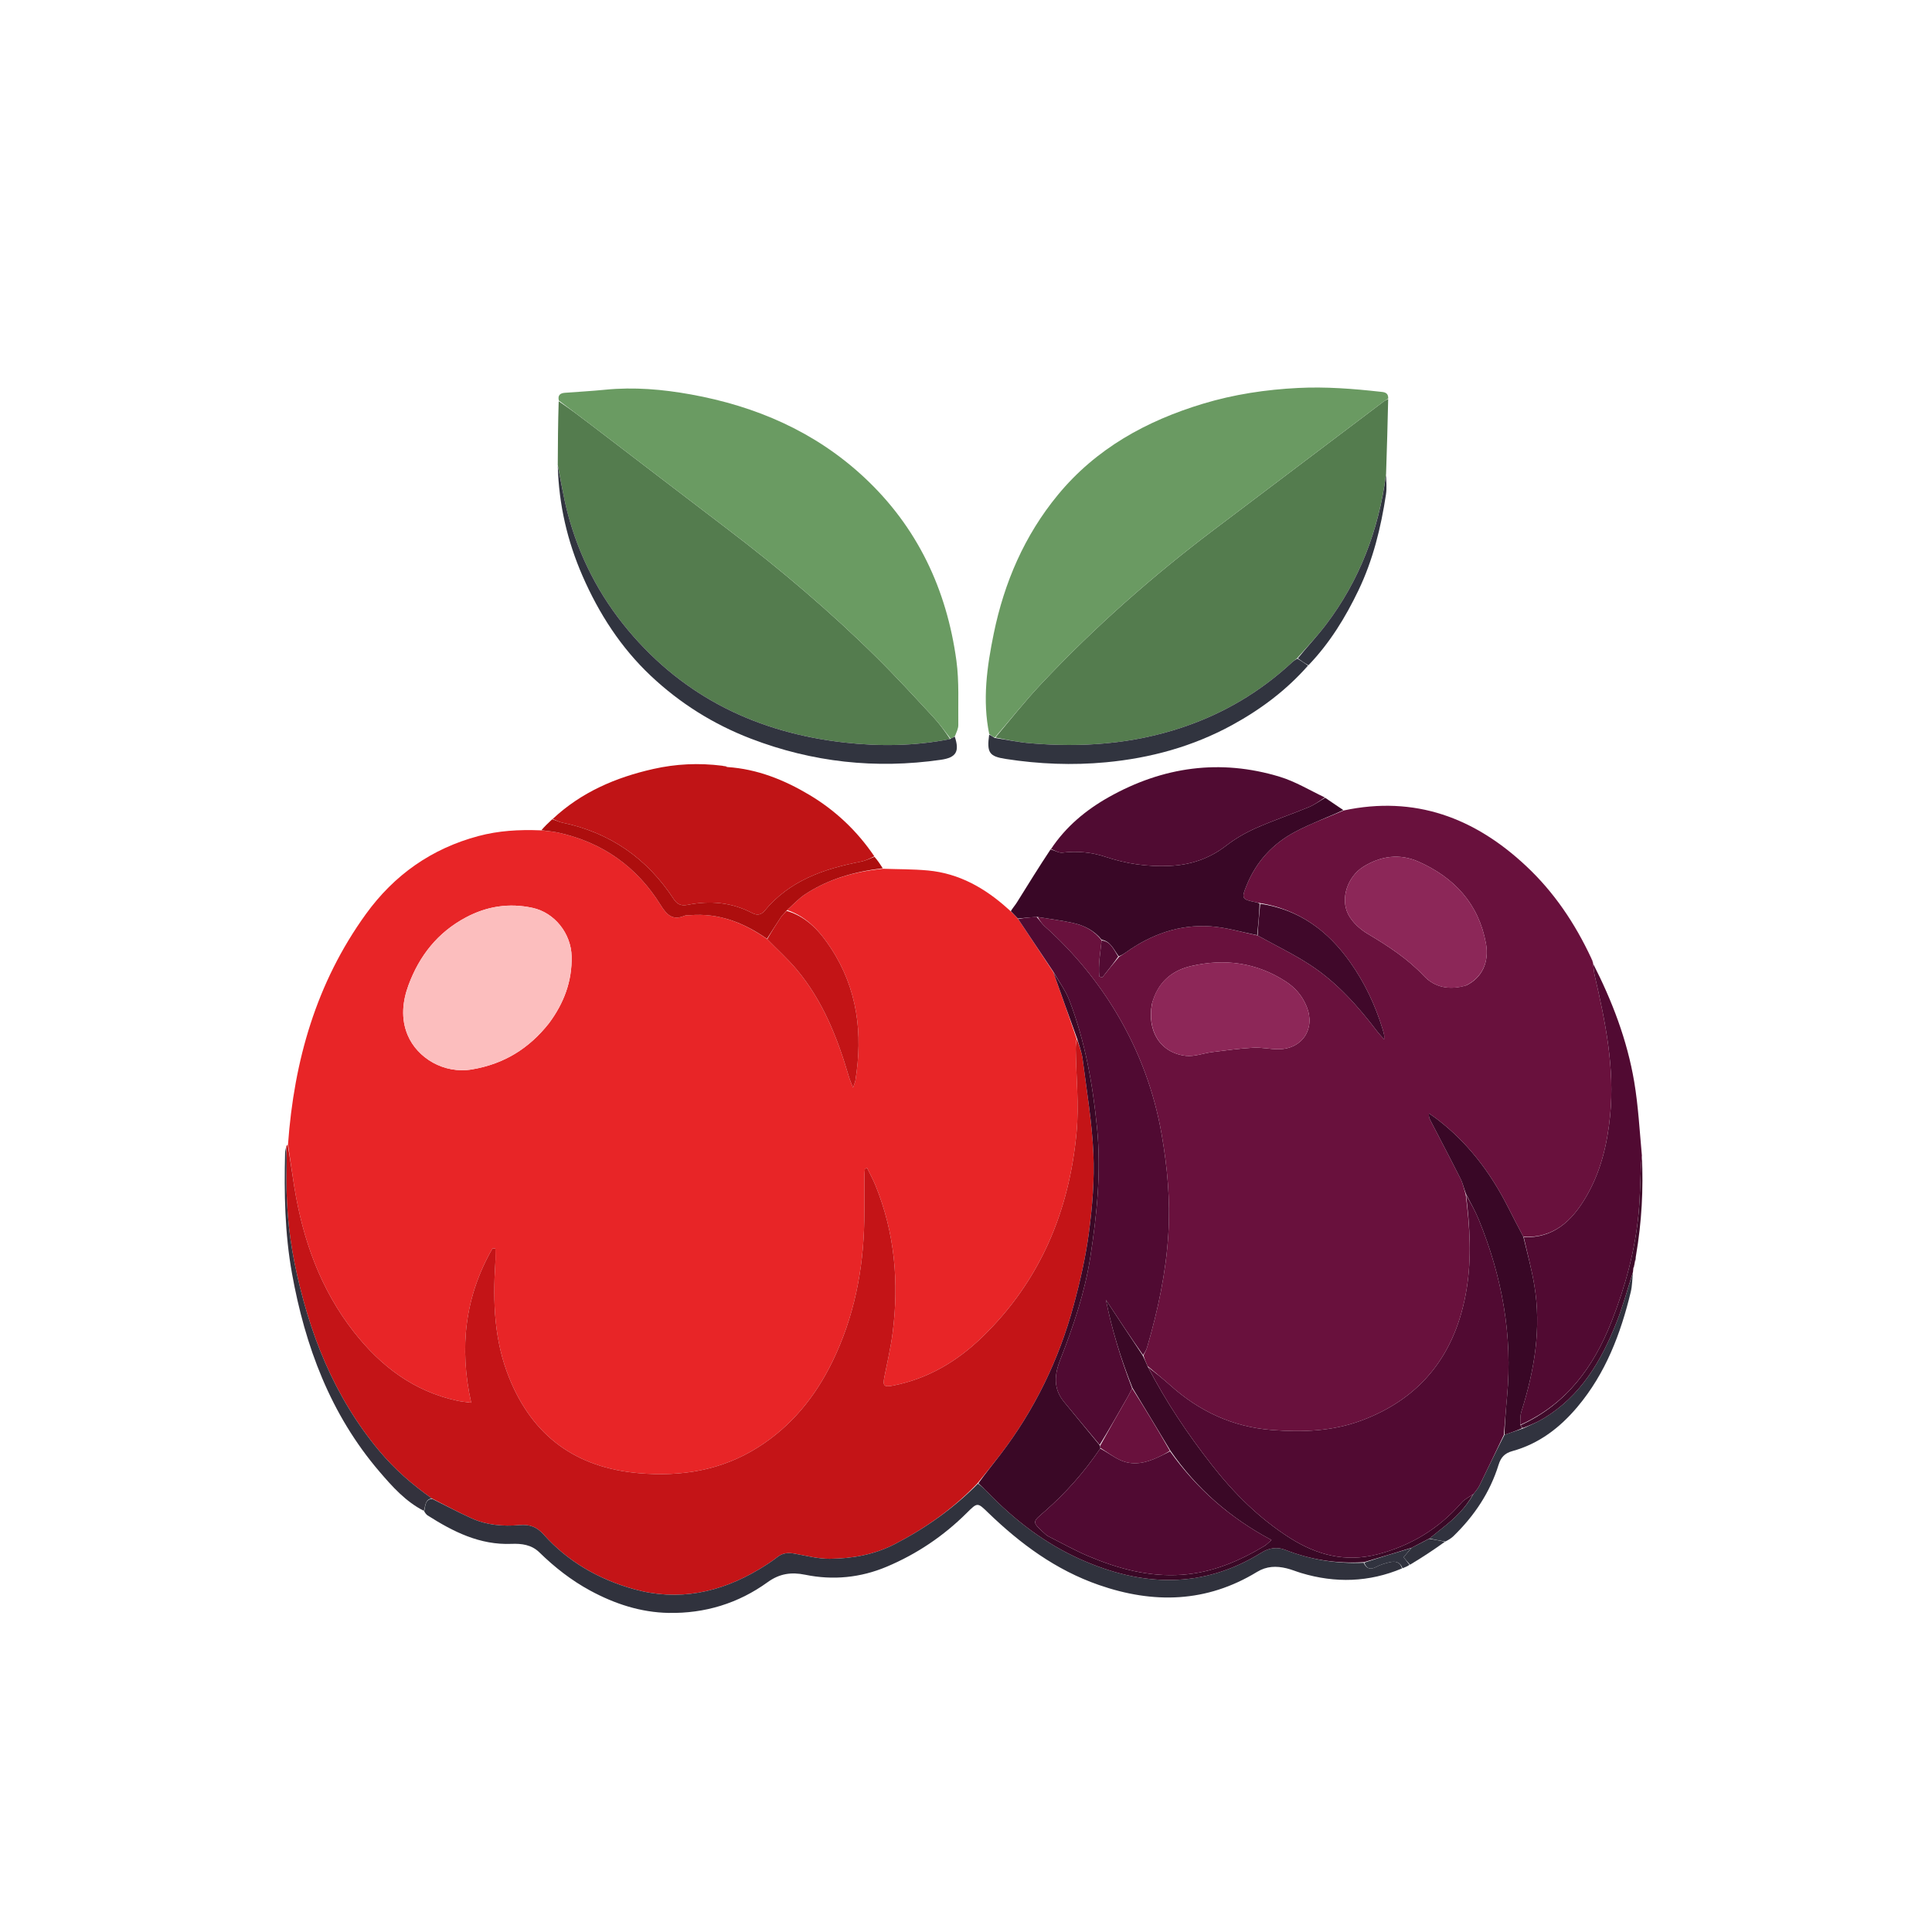
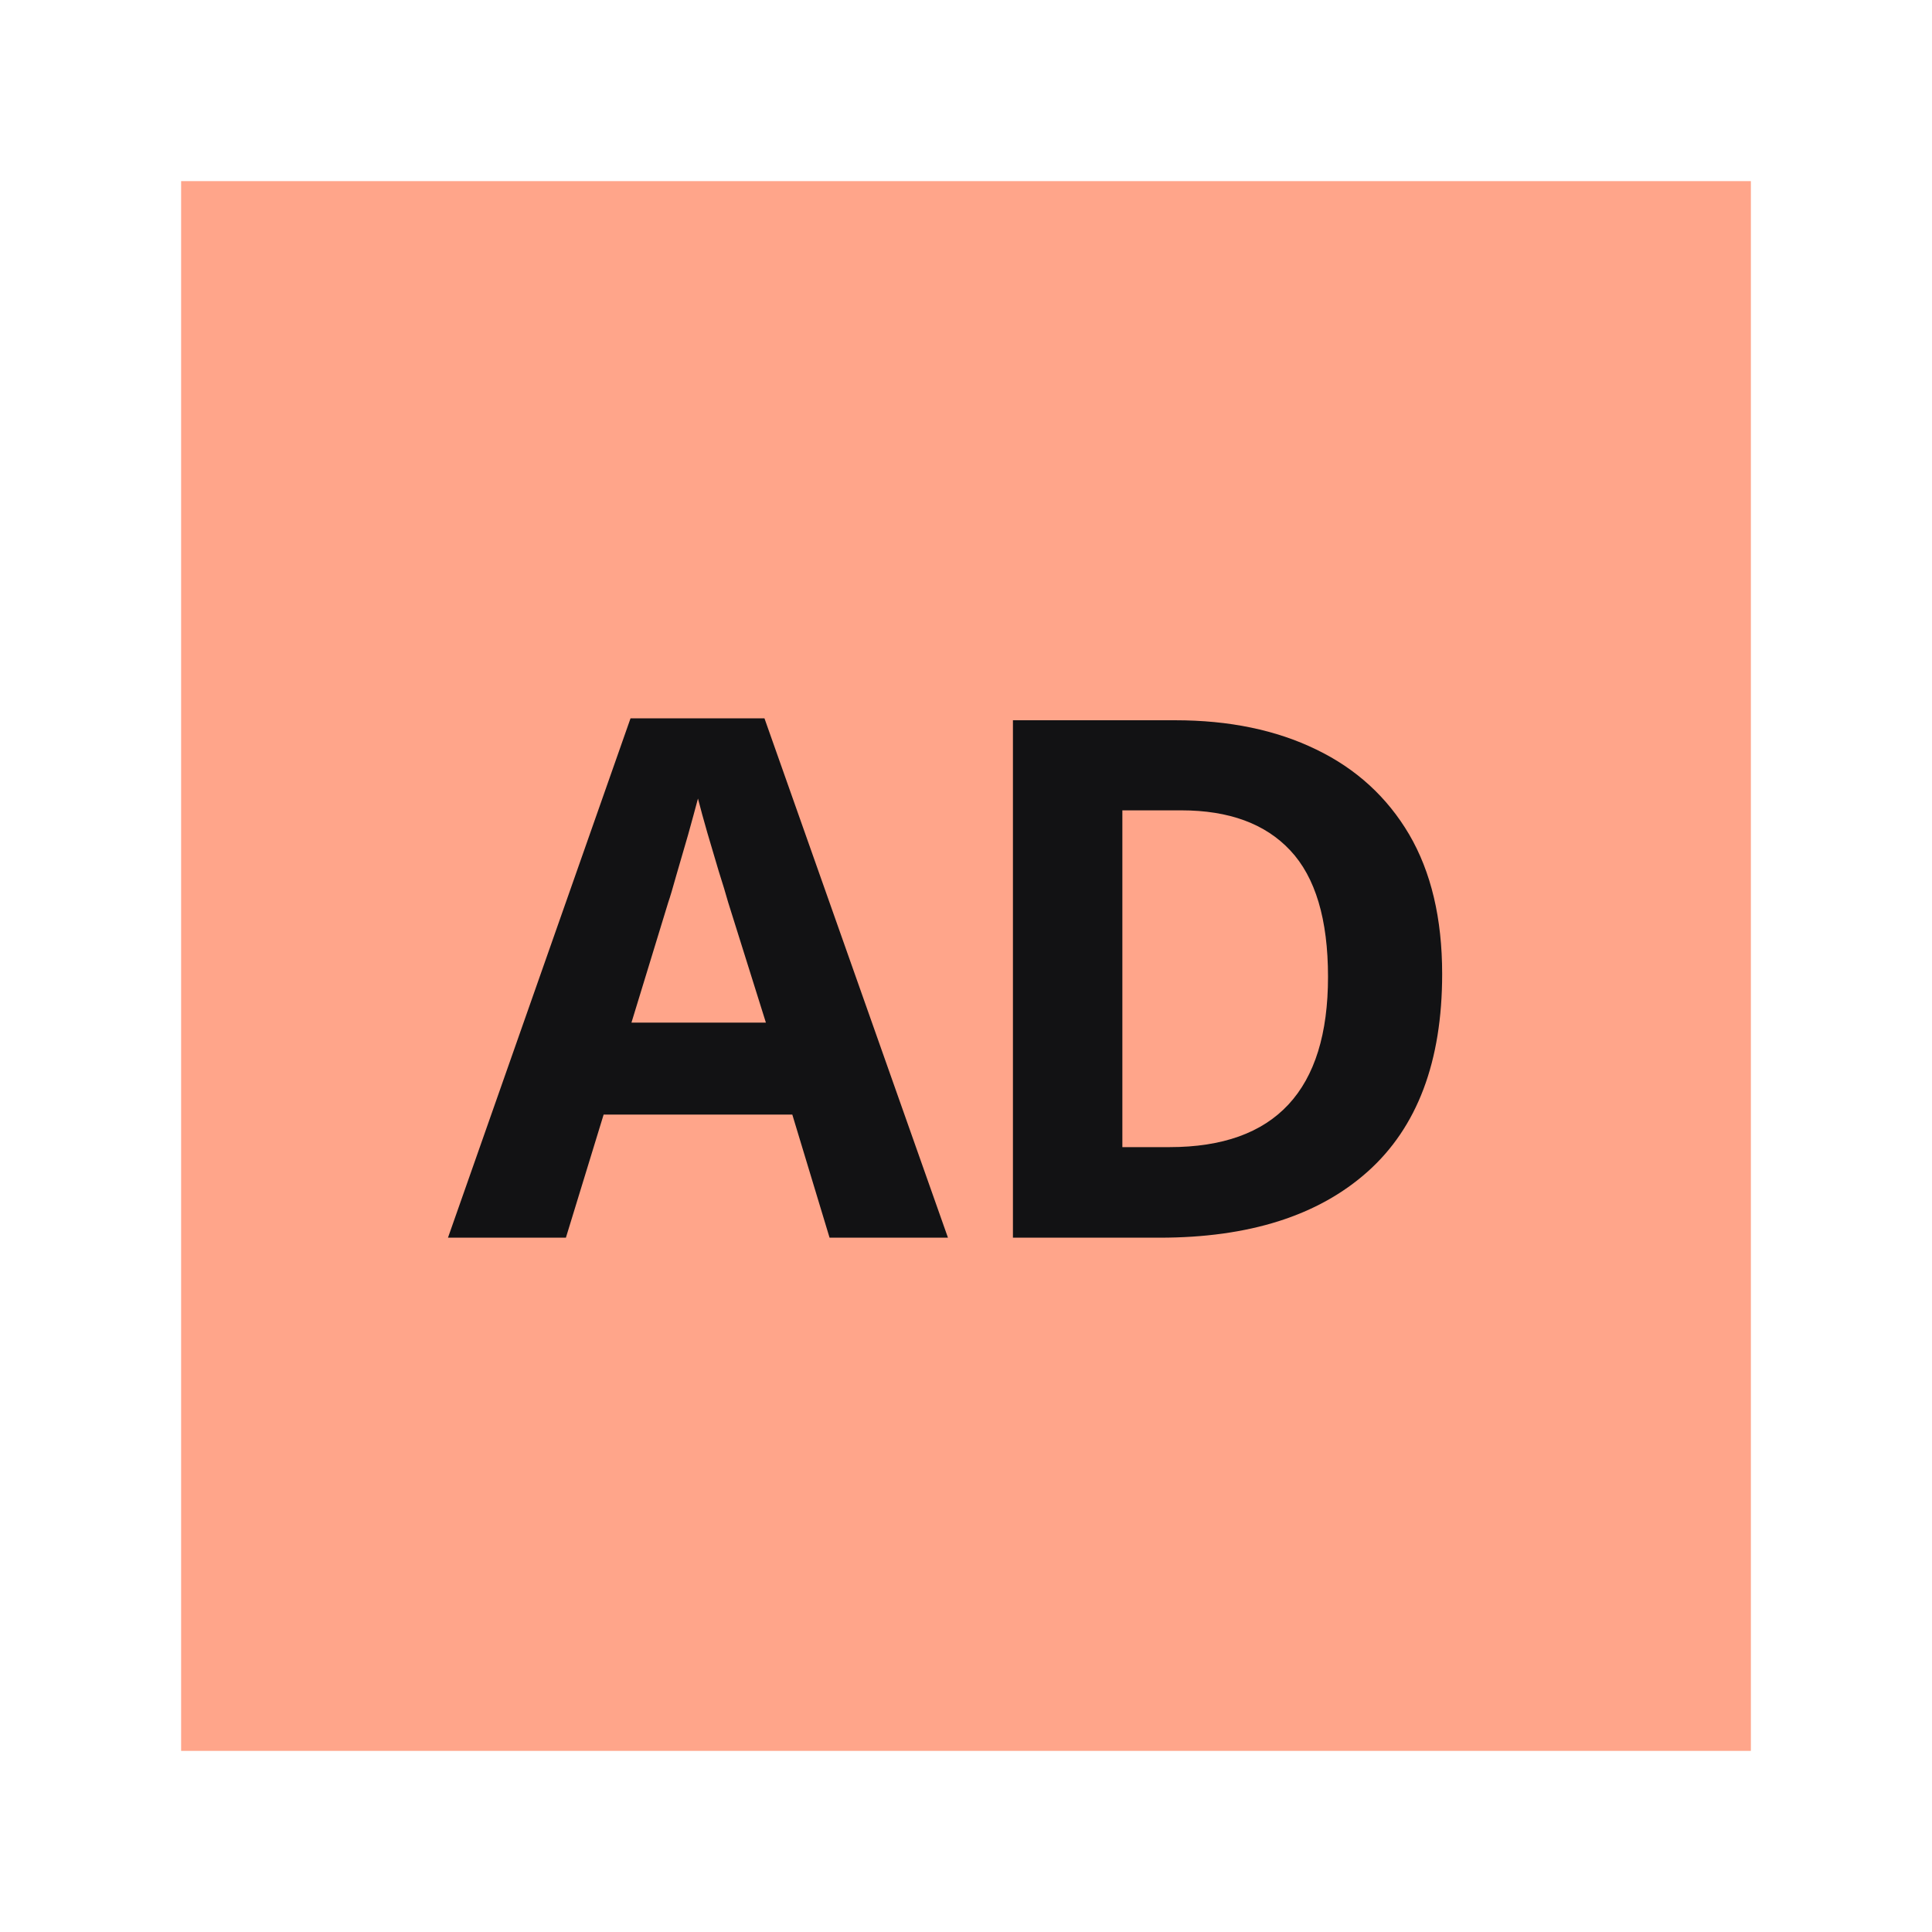
- <svg xmlns="http://www.w3.org/2000/svg" version="1.1" id="Layer_1" x="0px" y="0px" width="1254" height="1254" viewBox="0 0 1254 1254" enable-background="new 0 0 1254 1254" xml:space="preserve">
-   <path fill="#E82527" opacity="1" stroke="none" d=" M573.062,563.883   C582.805,564.223 592.59,564.1 602.282,564.998   C622.557,566.877 639.345,576.444 654.202,589.851   C654.572,590.185 654.948,590.511 655.792,591.252   C657.742,593.182 659.222,594.699 660.838,596.527   C668.523,608.098 676.07,619.358 683.7,631.032   C688.827,645.583 693.871,659.721 698.748,674.23   C698.462,676.748 698.214,678.894 698.244,681.036   C698.494,698.986 700.408,717.083 698.774,734.856   C694.045,786.279 675.009,831.667 637.322,868.053   C621.08,883.733 602.171,894.935 579.682,899.327   C573.708,900.494 572.863,899.562 574.062,893.548   C575.949,884.08 578.165,874.643 579.387,865.083   C583.58,832.3 580.809,800.234 568.226,769.377   C566.661,765.54 564.634,761.891 562.821,758.155   C562.334,758.297 561.847,758.44 561.36,758.583   C561.254,760.331 561.064,762.08 561.056,763.829   C561.011,773.328 561.149,782.829 560.97,792.325   C560.369,824.198 554.364,854.859 540.32,883.716   C529.215,906.535 513.704,925.63 492.194,939.279   C468.481,954.327 442.303,958.612 414.564,956.189   C373.913,952.638 345.908,932.333 330.57,894.498   C320.795,870.385 319.836,845.242 321.502,819.752   C321.705,816.648 321.53,813.518 321.53,810.4   C320.916,810.364 320.303,810.328 319.689,810.292   C301.796,841.357 297.88,874.645 305.837,910.472   C302.165,909.957 299.57,909.752 297.045,909.216   C268.743,903.212 247.221,886.844 229.757,864.59   C208.002,836.869 196.606,804.789 191.019,770.383   C189.527,761.194 188.294,751.963 186.942,742.751   C190.837,688.551 205.268,637.86 237.487,593.296   C255.845,567.902 280.145,550.744 310.608,542.636   C323.547,539.192 336.719,538.38 350.927,538.941   C355.443,539.427 359.113,539.705 362.667,540.499   C391.224,546.878 413.358,562.589 428.744,587.355   C432.754,593.81 436.57,597.702 444.398,594.354   C445.413,593.92 446.698,594.12 447.858,594.024   C466.555,592.472 482.802,598.895 498,609.612   C504.483,616.261 511.221,622.285 516.977,629.134   C534.132,649.544 543.64,673.8 551.037,699.035   C551.599,700.951 552.455,702.78 553.669,705.935   C554.526,703.397 555.036,702.375 555.211,701.299   C560.157,670.848 556.591,641.84 539.429,615.577   C532.389,604.803 523.918,595.102 510.977,590.703   C514.906,587.038 518.41,583.221 522.607,580.454   C537.879,570.387 555.024,565.699 573.062,563.883  M356.476,663.966   C365.977,651.135 371.374,636.959 371.024,620.773   C370.704,605.965 360.044,592.397 345.699,589.275   C330.53,585.973 316.11,588.168 302.374,595.485   C284.115,605.211 272.203,620.33 265.149,639.394   C261.213,650.03 260.114,661.202 264.621,671.89   C270.902,686.78 288.182,697.174 306.332,694.123   C326.911,690.664 343.26,680.761 356.476,663.966  z" />
-   <path fill="#69113D" opacity="1" stroke="none" d=" M872.181,526.039   C918.366,516.222 957.127,530.73 990.688,562.231   C1008.659,579.098 1022.189,599.126 1032.856,621.963   C1033.376,623.404 1033.697,624.209 1034.018,625.013   C1034.018,625.013 1033.977,625.004 1033.985,625.419   C1034.383,628.462 1034.596,631.131 1035.191,633.711   C1042.057,663.451 1048.12,693.223 1045.083,724.099   C1043.231,742.927 1038.912,760.935 1029.227,777.268   C1020.225,792.451 1008.377,803.746 988.765,802.753   C985.193,796.016 981.851,789.524 978.541,783.016   C967.235,760.787 952.472,741.36 932.476,726.177   C930.858,724.948 929.155,723.829 927.492,722.659   C927.256,724.612 927.703,725.8 928.282,726.919   C934.852,739.615 941.533,752.254 947.959,765.021   C949.505,768.091 950.22,771.579 951.322,775.292   C954.029,796.088 955.272,816.451 951.893,836.914   C945.084,878.147 923.128,907.33 883.6,922.033   C864.898,928.989 845.278,929.737 825.445,928.161   C799.986,926.138 778.326,916.002 759.511,899.092   C754.832,894.887 749.869,890.999 744.856,886.676   C743.777,884.255 742.876,882.124 742.198,879.717   C743.148,877.77 744.07,876.156 744.576,874.421   C751.59,850.382 756.791,826.089 758.343,800.928   C759.691,779.095 757.712,757.67 753.999,736.323   C749.183,708.638 739.507,682.644 725.204,658.434   C712.487,636.908 696.705,617.888 678.056,601.223   C676.133,599.504 674.757,597.173 673.525,595.197   C681.445,596.508 689.038,597.431 696.47,599.076   C703.716,600.681 710.228,603.989 715.01,610.384   C714.178,618.466 712.804,626.112 713.489,633.792   C714.129,634.029 714.768,634.267 715.408,634.505   C718.946,630.058 722.485,625.612 726.351,621.047   C728.051,620.007 729.446,619.118 730.792,618.16   C747.259,606.434 765.531,599.868 785.792,601.268   C795.943,601.969 805.931,605.022 816.288,607.201   C828.05,613.755 839.967,619.438 850.883,626.639   C868.139,638.021 881.711,653.419 894.16,669.797   C895.239,671.217 896.516,672.486 898.413,674.629   C898.413,672.732 898.499,672.232 898.397,671.774   C898.105,670.477 897.782,669.183 897.392,667.911   C892.625,652.364 885.77,637.83 876.35,624.536   C861.891,604.13 843.165,590.238 817.562,586.127   C816.512,585.915 815.863,585.774 815.213,585.642   C805.897,583.75 805.618,583.246 809.255,574.375   C815.485,559.176 826.106,547.67 840.383,540.038   C850.567,534.594 861.553,530.652 872.181,526.039  M951.745,639.576   C961.757,634.706 966.73,624.696 964.491,612.413   C959.794,586.648 943.965,569.601 920.711,559.278   C908.554,553.881 896.254,555.488 884.874,562.583   C874.766,568.885 869.708,583.214 875.191,593.649   C877.806,598.627 882.698,603.11 887.616,606.04   C900.83,613.912 913.526,622.126 924.219,633.464   C931.345,641.02 940.857,642.785 951.745,639.576  M747.697,651.514   C744.346,669.293 753.213,683.477 769.785,685.314   C775.327,685.928 781.161,683.585 786.896,682.864   C795.737,681.754 804.587,680.528 813.471,680.032   C818.908,679.728 824.419,681.074 829.89,681.021   C845.386,680.871 853.952,667.693 848.091,653.279   C845.308,646.436 840.644,640.997 834.503,637.026   C815.546,624.769 794.882,621.984 773.154,627.028   C760.372,629.995 751.473,637.64 747.697,651.514  M899.478,676.501   C899.478,676.501 899.514,676.489 899.478,676.501  z" />
-   <path fill="#C41417" opacity="1" stroke="none" d=" M186.686,742.906   C188.294,751.963 189.527,761.194 191.019,770.383   C196.606,804.789 208.002,836.869 229.757,864.59   C247.221,886.844 268.743,903.212 297.045,909.216   C299.57,909.752 302.165,909.957 305.837,910.472   C297.88,874.645 301.796,841.357 319.689,810.292   C320.303,810.328 320.916,810.364 321.53,810.4   C321.53,813.518 321.705,816.648 321.502,819.752   C319.836,845.242 320.795,870.385 330.57,894.498   C345.908,932.333 373.913,952.638 414.564,956.189   C442.303,958.612 468.481,954.327 492.194,939.279   C513.704,925.63 529.215,906.535 540.32,883.716   C554.364,854.859 560.369,824.198 560.97,792.325   C561.149,782.829 561.011,773.328 561.056,763.829   C561.064,762.08 561.254,760.331 561.36,758.583   C561.847,758.44 562.334,758.297 562.821,758.155   C564.634,761.891 566.661,765.54 568.226,769.377   C580.809,800.234 583.58,832.3 579.387,865.083   C578.165,874.643 575.949,884.08 574.062,893.548   C572.863,899.562 573.708,900.494 579.682,899.327   C602.171,894.935 621.08,883.733 637.322,868.053   C675.009,831.667 694.045,786.279 698.774,734.856   C700.408,717.083 698.494,698.986 698.244,681.036   C698.214,678.894 698.462,676.748 698.964,674.562   C700.499,678.846 702.157,683.106 702.719,687.506   C705.326,707.896 708.777,728.273 709.685,748.755   C710.438,765.728 709.019,782.965 706.804,799.854   C704.698,815.92 701.04,831.885 696.782,847.546   C687.21,882.758 671.496,915.123 649.257,944.181   C644.513,950.379 639.573,956.426 634.455,962.751   C618.764,979.19 600.765,991.873 580.932,1002.158   C567.582,1009.081 553.233,1011.64 538.534,1011.756   C531.02,1011.816 523.46,1009.82 515.975,1008.459   C511.847,1007.709 508.243,1007.785 504.712,1010.548   C500.92,1013.516 496.824,1016.135 492.686,1018.614   C467.35,1033.79 440.195,1039.504 411.464,1031.482   C388.861,1025.171 368.686,1013.762 352.855,996.013   C348.329,990.938 343.729,989.347 337.227,989.899   C326.556,990.805 315.895,989.961 305.984,985.448   C297.369,981.525 288.997,977.068 280.289,972.578   C267.541,963.626 256.167,953.662 246.366,941.971   C216.6,906.462 200.338,864.74 191.228,819.98   C186.987,799.144 185.409,777.907 185.985,756.576   C186.097,752.418 185.896,748.251 185.839,744.089   C186.036,743.746 186.233,743.404 186.686,742.906  z" />
-   <path fill="#547C4E" opacity="1" stroke="none" d=" M901.026,258.989   C900.639,274.973 900.253,290.957 899.653,307.727   C894.839,344.191 882.419,376.784 860.594,405.521   C854.879,413.046 848.311,419.921 841.851,427.274   C840.547,428.307 839.486,429.117 838.51,430.021   C817.802,449.209 794.046,463.224 767.273,472.179   C735.137,482.927 702.125,485.308 668.604,482.406   C661.025,481.75 653.525,480.178 646.09,478.701   C655.898,467.005 665.172,455.231 675.389,444.341   C710.078,407.366 747.993,373.954 788.457,343.418   C824.982,315.855 861.476,288.25 898,260.684   C898.914,259.994 900.013,259.549 901.026,258.989  z" />
-   <path fill="#547C4E" opacity="1" stroke="none" d=" M362.026,301.874   C362.099,288.176 362.172,274.477 362.629,260.446   C370.033,265.439 377.068,270.745 384.071,276.092   C413.56,298.612 443.007,321.189 472.532,343.661   C506.458,369.483 538.941,396.991 569.25,426.981   C581.894,439.491 593.909,452.644 606.013,465.689   C610.031,470.02 613.431,474.923 616.708,479.706   C593.696,484.266 570.881,484.521 548.141,481.956   C492.088,475.635 444.322,452.829 407.685,409.046   C388.854,386.541 375.702,360.92 368.298,332.514   C365.673,322.44 364.086,312.095 362.026,301.874  z" />
-   <path fill="#6A9A62" opacity="1" stroke="none" d=" M901.052,258.598   C900.013,259.549 898.914,259.994 898,260.684   C861.476,288.25 824.982,315.855 788.457,343.418   C747.993,373.954 710.078,407.366 675.389,444.341   C665.172,455.231 655.898,467.005 645.754,478.654   C644.239,478.116 643.161,477.297 642.083,476.479   C637.538,454.446 640.602,432.672 645.035,411.118   C651.848,377.994 664.958,347.552 686.593,321.267   C711.395,291.136 744.029,273.165 780.824,262.047   C800.977,255.957 821.594,252.864 842.688,251.808   C860.545,250.914 878.149,252.304 895.792,254.255   C898.118,254.512 901.116,254.501 901.052,258.598  z" />
-   <path fill="#6A9B62" opacity="1" stroke="none" d=" M617.114,479.565   C613.431,474.923 610.031,470.02 606.013,465.689   C593.909,452.644 581.894,439.491 569.25,426.981   C538.941,396.991 506.458,369.483 472.532,343.661   C443.007,321.189 413.56,298.612 384.071,276.092   C377.068,270.745 370.033,265.439 362.724,259.975   C361.899,256.598 363.55,255.19 366.554,254.962   C375.322,254.295 384.108,253.821 392.855,252.952   C411.55,251.094 430.077,252.705 448.421,256.015   C490.785,263.659 529.148,280.243 560.901,309.83   C595.405,341.982 614.448,382.445 620.772,428.793   C622.647,442.533 621.817,456.653 622.005,470.601   C622.035,472.822 620.892,475.058 619.87,477.745   C618.671,478.657 617.892,479.111 617.114,479.565  z" />
-   <path fill="#C01416" opacity="1" stroke="none" d=" M358.712,531.584   C377.242,514.219 399.63,504.608 424.053,499.112   C438.624,495.833 453.338,495.08 468.881,497.025   C470.452,497.467 471.318,497.669 472.185,497.87   C491.504,499.173 508.925,506.133 525.336,515.929   C542.251,526.026 556.29,539.283 567.498,555.807   C564.472,557.304 561.745,558.692 558.858,559.249   C534.894,563.872 512.512,571.489 496.258,591.199   C494.037,593.892 491.316,594.236 488.215,592.613   C474.968,585.683 460.937,584.415 446.476,587.29   C442.298,588.12 439.621,587.141 437.253,583.525   C419.911,557.041 395.83,540.328 364.718,533.894   C362.645,533.466 360.711,532.369 358.712,531.584  z" />
-   <path fill="#510A32" opacity="1" stroke="none" d=" M989.01,802.991   C1008.377,803.746 1020.225,792.451 1029.227,777.268   C1038.912,760.935 1043.231,742.927 1045.083,724.099   C1048.12,693.223 1042.057,663.451 1035.191,633.711   C1034.596,631.131 1034.383,628.462 1034,625.405   C1046.314,649.522 1056.141,675.014 1060.711,702.142   C1063.332,717.698 1064.187,733.552 1065.696,750.087   C1065.372,753.549 1065.142,756.195 1065.012,758.845   C1064.556,768.147 1064.475,777.482 1063.634,786.749   C1061.404,811.297 1055.048,834.828 1046.016,857.751   C1034.368,887.313 1016.742,911.422 986.753,924.824   C986.806,921.825 986.651,918.868 987.486,916.223   C995.947,889.424 1000.566,862.21 995.87,834.138   C994.119,823.666 991.327,813.368 989.01,802.991  z" />
-   <path fill="#390726" opacity="1" stroke="none" d=" M871.917,525.812   C861.553,530.652 850.567,534.594 840.383,540.038   C826.106,547.67 815.485,559.176 809.255,574.375   C805.618,583.246 805.897,583.75 815.213,585.642   C815.863,585.774 816.512,585.915 817.571,586.542   C817.319,593.691 816.656,600.351 815.993,607.011   C805.931,605.022 795.943,601.969 785.792,601.268   C765.531,599.868 747.259,606.434 730.792,618.16   C729.446,619.118 728.051,620.007 726.173,620.74   C722.791,616.354 721.026,611.043 715.047,609.956   C710.228,603.989 703.716,600.681 696.47,599.076   C689.038,597.431 681.445,596.508 673.137,595.125   C668.469,595.393 664.585,595.804 660.702,596.216   C659.222,594.699 657.742,593.182 656.093,591.403   C657.304,589.344 658.845,587.647 660.04,585.734   C667.203,574.263 674.286,562.742 681.904,551.308   C684.806,552.108 687.305,553.697 689.575,553.419   C699.201,552.237 708.644,553.167 717.671,556.19   C731.124,560.695 744.778,562.64 758.907,562.04   C772.604,561.457 784.847,557.41 795.844,548.914   C801.693,544.396 808.28,540.561 815.04,537.557   C826.274,532.565 837.974,528.633 849.352,523.948   C853.14,522.388 856.541,519.887 860.119,517.816   C863.963,520.406 867.808,522.995 871.917,525.812  z" />
-   <path fill="#30323D" opacity="1" stroke="none" d=" M280.518,972.847   C288.997,977.068 297.369,981.525 305.984,985.448   C315.895,989.961 326.556,990.805 337.227,989.899   C343.729,989.347 348.329,990.938 352.855,996.013   C368.686,1013.762 388.861,1025.171 411.464,1031.482   C440.195,1039.504 467.35,1033.79 492.686,1018.614   C496.824,1016.135 500.92,1013.516 504.712,1010.548   C508.243,1007.785 511.847,1007.709 515.975,1008.459   C523.46,1009.82 531.02,1011.816 538.534,1011.756   C553.233,1011.64 567.582,1009.081 580.932,1002.158   C600.765,991.873 618.764,979.19 634.744,962.977   C637.099,964.725 638.96,966.394 640.687,968.193   C658.275,986.51 678.15,1001.784 701.399,1012.151   C741.169,1029.884 780.543,1031.527 818.829,1007.731   C823.72,1004.692 828.917,1003.899 834.124,1005.94   C850.522,1012.366 867.447,1015.075 885.12,1014.344   C887.065,1018.488 889.639,1018.929 893.345,1016.992   C896.092,1015.556 899.175,1014.598 902.22,1013.936   C905.722,1013.176 908.895,1013.824 910.005,1018.01   C888.572,1027.034 866.749,1027.66 844.602,1021.006   C841.413,1020.048 838.319,1018.734 835.092,1017.948   C828.448,1016.332 822.138,1016.479 815.898,1020.282   C783.11,1040.267 748.735,1041.11 713.143,1028.723   C685.289,1019.028 662.325,1002.065 641.419,981.875   C634.413,975.109 634.525,975.012 627.449,982.044   C612.385,997.014 595.042,1008.692 575.51,1016.909   C558.512,1024.06 540.709,1025.811 522.629,1022.113   C513.613,1020.269 506.01,1021.326 498.241,1026.945   C479.196,1040.72 457.5,1047.321 434.007,1046.891   C415.876,1046.559 399.009,1041.029 383.087,1032.407   C370.827,1025.767 360.004,1017.28 350.077,1007.58   C344.974,1002.594 338.513,1001.806 331.966,1002.071   C311.408,1002.902 294.179,994.186 277.55,983.605   C276.727,983.081 276.108,982.238 275.322,980.915   C276.227,977.255 275.816,973.241 280.518,972.847  z" />
-   <path fill="#500B32" opacity="1" stroke="none" d=" M859.877,517.586   C856.541,519.887 853.14,522.388 849.352,523.948   C837.974,528.633 826.274,532.565 815.04,537.557   C808.28,540.561 801.693,544.396 795.844,548.914   C784.847,557.41 772.604,561.457 758.907,562.04   C744.778,562.64 731.124,560.695 717.671,556.19   C708.644,553.167 699.201,552.237 689.575,553.419   C687.305,553.697 684.806,552.108 682.168,551.095   C691.8,536.557 704.843,525.719 719.768,517.339   C754.827,497.654 791.94,492.414 830.659,504.177   C840.723,507.235 849.998,512.892 859.877,517.586  z" />
-   <path fill="#31343F" opacity="1" stroke="none" d=" M616.708,479.706   C617.892,479.111 618.671,478.657 619.701,478.08   C622.928,487.817 620.672,491.725 610.628,493.168   C568.43,499.232 527.43,494.784 487.53,479.5   C463.069,470.131 441.319,456.475 422.394,438.636   C403.029,420.384 388.801,398.328 378.152,373.941   C368.241,351.245 362.736,327.58 362.02,302.345   C364.086,312.095 365.673,322.44 368.298,332.514   C375.702,360.92 388.854,386.541 407.685,409.046   C444.322,452.829 492.088,475.635 548.141,481.956   C570.881,484.521 593.696,484.266 616.708,479.706  z" />
-   <path fill="#31343F" opacity="1" stroke="none" d=" M642.031,476.905   C643.161,477.297 644.239,478.116 645.653,478.981   C653.525,480.178 661.025,481.75 668.604,482.406   C702.125,485.308 735.137,482.927 767.273,472.179   C794.046,463.224 817.802,449.209 838.51,430.021   C839.486,429.117 840.547,428.307 842.092,427.49   C844.745,429.018 846.875,430.51 849.005,432.001   C834.994,447.953 818.267,460.473 799.726,470.606   C774.211,484.55 746.725,492.05 717.899,494.774   C696.104,496.833 674.358,495.952 652.731,492.599   C642.053,490.943 640.433,488.493 642.031,476.905  z" />
-   <path fill="#AD0E0E" opacity="1" stroke="none" d=" M358.423,531.756   C360.711,532.369 362.645,533.466 364.718,533.894   C395.83,540.328 419.911,557.041 437.253,583.525   C439.621,587.141 442.298,588.12 446.476,587.29   C460.937,584.415 474.968,585.683 488.215,592.613   C491.316,594.236 494.037,593.892 496.258,591.199   C512.512,571.489 534.894,563.872 558.858,559.249   C561.745,558.692 564.472,557.304 567.585,556.132   C569.563,558.381 571.229,560.799 572.979,563.55   C555.024,565.699 537.879,570.387 522.607,580.454   C518.41,583.221 514.906,587.038 510.716,590.892   C509.153,592.737 507.777,593.941 506.795,595.409   C503.718,600.008 500.791,604.706 497.805,609.365   C482.802,598.895 466.555,592.472 447.858,594.024   C446.698,594.12 445.413,593.92 444.398,594.354   C436.57,597.702 432.754,593.81 428.744,587.355   C413.358,562.589 391.224,546.878 362.667,540.499   C359.113,539.705 355.443,539.427 351.39,538.889   C353.347,536.555 355.741,534.242 358.423,531.756  z" />
-   <path fill="#31333F" opacity="1" stroke="none" d=" M1059.884,825.98   C1059.437,830.194 1059.454,834.521 1058.469,838.605   C1051.921,865.738 1042.133,891.42 1023.888,913.135   C1012.501,926.687 998.895,937.121 981.588,941.871   C976.636,943.23 974.168,945.934 972.68,950.731   C967.081,968.775 956.851,983.999 943.351,997.088   C941.934,998.462 940.197,999.506 938.129,1000.561   C934.3,999.869 930.949,999.319 927.859,998.538   C930.831,996.132 933.522,993.929 936.26,991.786   C944.131,985.626 951.267,978.805 956.376,969.715   C957.848,967.78 959.315,966.162 960.238,964.278   C965.591,953.349 970.817,942.358 976.486,931.317   C980.67,929.903 984.453,928.56 988.598,927.154   C993.273,924.963 997.759,923.122 1001.87,920.656   C1025.99,906.188 1039.327,883.359 1049.279,858.19   C1053.428,847.696 1056.385,836.731 1059.884,825.98  z" />
-   <path fill="#33323D" opacity="1" stroke="none" d=" M280.289,972.578   C275.816,973.241 276.227,977.255 275.121,980.647   C263.331,974.677 254.622,964.917 246.221,955.096   C214.444,917.945 198.036,873.823 189.495,826.42   C184.845,800.608 184.388,774.455 185.05,748.289   C185.079,747.138 185.387,745.994 185.703,744.468   C185.896,748.251 186.097,752.418 185.985,756.576   C185.409,777.907 186.987,799.144 191.228,819.98   C200.338,864.74 216.6,906.462 246.366,941.971   C256.167,953.662 267.541,963.626 280.289,972.578  z" />
-   <path fill="#31343F" opacity="1" stroke="none" d=" M849.271,431.802   C846.875,430.51 844.745,429.018 842.375,427.311   C848.311,419.921 854.879,413.046 860.594,405.521   C882.419,376.784 894.839,344.191 899.63,308.15   C899.77,312.195 900.238,316.682 899.582,320.997   C896.317,342.475 891.185,363.467 881.726,383.168   C873.26,400.802 863.119,417.353 849.271,431.802  z" />
-   <path fill="#3F0A2A" opacity="1" stroke="none" d=" M1059.913,825.612   C1056.385,836.731 1053.428,847.696 1049.279,858.19   C1039.327,883.359 1025.99,906.188 1001.87,920.656   C997.759,923.122 993.273,924.963 988.415,926.891   C987.58,926.13 987.292,925.57 987.003,925.011   C1016.742,911.422 1034.368,887.313 1046.016,857.751   C1055.048,834.828 1061.404,811.297 1063.634,786.749   C1064.475,777.482 1064.556,768.147 1065.012,758.845   C1065.142,756.195 1065.372,753.549 1065.685,750.533   C1066.714,771.618 1065.629,792.954 1061.88,814.875   C1061.512,816.746 1061.322,817.888 1061.132,819.029   C1061.081,819.453 1061.029,819.876 1060.815,820.867   C1060.49,821.97 1060.328,822.507 1060.166,823.044   C1060.092,823.778 1060.017,824.511 1059.913,825.612  z" />
-   <path fill="#30323D" opacity="1" stroke="none" d=" M927.598,998.769   C930.949,999.319 934.3,999.869 937.83,1000.718   C930.568,1005.946 923.128,1010.875 915.201,1015.601   C913.276,1013.57 911.839,1011.742 911.038,1010.724   C912.944,1008.441 914.456,1006.63 916.233,1004.616   C920.197,1002.532 923.898,1000.651 927.598,998.769  z" />
-   <path fill="#31333F" opacity="1" stroke="none" d=" M915.969,1004.818   C914.456,1006.63 912.944,1008.441 911.038,1010.724   C911.839,1011.742 913.276,1013.57 914.856,1015.695   C913.552,1016.605 912.104,1017.218 910.331,1017.921   C908.895,1013.824 905.722,1013.176 902.22,1013.936   C899.175,1014.598 896.092,1015.556 893.345,1016.992   C889.639,1018.929 887.065,1018.488 885.504,1014.254   C895.837,1010.84 905.903,1007.829 915.969,1004.818  z" />
-   <path fill="#31333F" opacity="1" stroke="none" d=" M1061.358,818.851   C1061.322,817.888 1061.512,816.746 1061.857,815.291   C1061.87,816.209 1061.727,817.44 1061.358,818.851  z" />
-   <path fill="#9E1D23" opacity="1" stroke="none" d=" M472.042,497.651   C471.318,497.669 470.452,497.467 469.287,497.114   C469.959,497.118 470.929,497.275 472.042,497.651  z" />
-   <path fill="#31333F" opacity="1" stroke="none" d=" M1060.336,822.923   C1060.328,822.507 1060.49,821.97 1060.789,821.186   C1060.786,821.559 1060.646,822.181 1060.336,822.923  z" />
-   <path fill="#510A32" opacity="1" stroke="none" d=" M1033.987,624.686   C1033.697,624.209 1033.376,623.404 1033.005,622.274   C1033.288,622.752 1033.622,623.555 1033.987,624.686  z" />
-   <path fill="#500A32" opacity="1" stroke="none" d=" M660.838,596.527   C664.585,595.804 668.469,595.393 672.74,595.053   C674.757,597.173 676.133,599.504 678.056,601.223   C696.705,617.888 712.487,636.908 725.204,658.434   C739.507,682.644 749.183,708.638 753.999,736.323   C757.712,757.67 759.691,779.095 758.343,800.928   C756.791,826.089 751.59,850.382 744.576,874.421   C744.07,876.156 743.148,877.77 741.929,879.521   C733.562,867.632 725.686,855.661 717.81,843.69   C721.756,863.217 727.585,882.279 734.84,901.144   C733.897,902.909 733.245,904.427 732.433,905.853   C726.328,916.574 720.191,927.277 713.78,937.806   C705.892,928.412 698.304,919.183 690.678,909.985   C683.484,901.308 684.369,892.187 688.247,882.331   C696.73,860.773 704.128,838.79 707.702,815.837   C712.008,788.176 714.795,760.399 712.068,732.282   C709.322,703.969 704.346,676.173 694.188,649.546   C691.639,642.865 687.192,636.908 683.617,630.618   C676.07,619.358 668.523,608.098 660.838,596.527  z" />
-   <path fill="#FCBEBE" opacity="1" stroke="none" d=" M356.256,664.247   C343.26,680.761 326.911,690.664 306.332,694.123   C288.182,697.174 270.902,686.78 264.621,671.89   C260.114,661.202 261.213,650.03 265.149,639.394   C272.203,620.33 284.115,605.211 302.374,595.485   C316.11,588.168 330.53,585.973 345.699,589.275   C360.044,592.397 370.704,605.965 371.024,620.773   C371.374,636.959 365.977,651.135 356.256,664.247  z" />
-   <path fill="#3A0826" opacity="1" stroke="none" d=" M735.057,900.854   C727.585,882.279 721.756,863.217 717.81,843.69   C725.686,855.661 733.562,867.632 741.707,879.798   C742.876,882.124 743.777,884.255 744.956,887.014   C756.867,910.015 770.921,930.845 786.403,950.665   C800.808,969.107 817.252,985.51 837.178,998.193   C854.695,1009.342 873.274,1014.167 893.802,1008.927   C915.544,1003.377 933.892,992.31 948.662,975.297   C950.62,973.042 953.609,971.683 956.121,969.909   C951.267,978.805 944.131,985.626 936.26,991.786   C933.522,993.929 930.831,996.132 927.859,998.538   C923.898,1000.651 920.197,1002.532 916.233,1004.616   C905.903,1007.829 895.837,1010.84 885.386,1013.941   C867.447,1015.075 850.522,1012.366 834.124,1005.94   C828.917,1003.899 823.72,1004.692 818.829,1007.731   C780.543,1031.527 741.169,1029.884 701.399,1012.151   C678.15,1001.784 658.275,986.51 640.687,968.193   C638.96,966.394 637.099,964.725 635.012,962.769   C639.573,956.426 644.513,950.379 649.257,944.181   C671.496,915.123 687.21,882.758 696.782,847.546   C701.04,831.885 704.698,815.92 706.804,799.854   C709.019,782.965 710.438,765.728 709.685,748.755   C708.777,728.273 705.326,707.896 702.719,687.506   C702.157,683.106 700.499,678.846 699.131,674.19   C693.871,659.721 688.827,645.583 683.7,631.032   C687.192,636.908 691.639,642.865 694.188,649.546   C704.346,676.173 709.322,703.969 712.068,732.282   C714.795,760.399 712.008,788.176 707.702,815.837   C704.128,838.79 696.73,860.773 688.247,882.331   C684.369,892.187 683.484,901.308 690.678,909.985   C698.304,919.183 705.892,928.412 713.824,938.118   C714.205,939.026 714.26,939.442 714.114,940.164   C703.79,955.44 691.87,968.891 678.338,980.784   C670.056,988.063 669.152,987.425 678.93,996.151   C679.542,996.697 680.295,997.111 681.034,997.483   C689.355,1001.659 697.498,1006.258 706.054,1009.886   C725.512,1018.136 745.573,1023.641 767.093,1022.134   C786.736,1020.759 804.166,1013.357 820.754,1003.413   C822.072,1002.623 823.139,1001.412 825.287,999.568   C798.282,985.224 776.639,966.191 759.662,941.575   C751.393,927.792 743.225,914.323 735.057,900.854  z" />
-   <path fill="#C31416" opacity="1" stroke="none" d=" M498,609.612   C500.791,604.706 503.718,600.008 506.795,595.409   C507.777,593.941 509.153,592.737 510.61,591.223   C523.918,595.102 532.389,604.803 539.429,615.577   C556.591,641.84 560.157,670.848 555.211,701.299   C555.036,702.375 554.526,703.397 553.669,705.935   C552.455,702.78 551.599,700.951 551.037,699.035   C543.64,673.8 534.132,649.544 516.977,629.134   C511.221,622.285 504.483,616.261 498,609.612  z" />
-   <path fill="#510A32" opacity="1" stroke="none" d=" M956.376,969.715   C953.609,971.683 950.62,973.042 948.662,975.297   C933.892,992.31 915.544,1003.377 893.802,1008.927   C873.274,1014.167 854.695,1009.342 837.178,998.193   C817.252,985.51 800.808,969.107 786.403,950.665   C770.921,930.845 756.867,910.015 745.136,887.304   C749.869,890.999 754.832,894.887 759.511,899.092   C778.326,916.002 799.986,926.138 825.445,928.161   C845.278,929.737 864.898,928.989 883.6,922.033   C923.128,907.33 945.084,878.147 951.893,836.914   C955.272,816.451 954.029,796.088 951.573,775.487   C954.524,780.755 957.569,786.106 959.878,791.759   C974.917,828.575 981.907,866.706 978.175,906.537   C977.4,914.813 976.778,923.104 976.085,931.388   C970.817,942.358 965.591,953.349 960.238,964.278   C959.315,966.162 957.848,967.78 956.376,969.715  z" />
-   <path fill="#8C2758" opacity="1" stroke="none" d=" M951.371,639.714   C940.857,642.785 931.345,641.02 924.219,633.464   C913.526,622.126 900.83,613.912 887.616,606.04   C882.698,603.11 877.806,598.627 875.191,593.649   C869.708,583.214 874.766,568.885 884.874,562.583   C896.254,555.488 908.554,553.881 920.711,559.278   C943.965,569.601 959.794,586.648 964.491,612.413   C966.73,624.696 961.757,634.706 951.371,639.714  z" />
-   <path fill="#8D2758" opacity="1" stroke="none" d=" M747.807,651.111   C751.473,637.64 760.372,629.995 773.154,627.028   C794.882,621.984 815.546,624.769 834.503,637.026   C840.644,640.997 845.308,646.436 848.091,653.279   C853.952,667.693 845.386,680.871 829.89,681.021   C824.419,681.074 818.908,679.728 813.471,680.032   C804.587,680.528 795.737,681.754 786.896,682.864   C781.161,683.585 775.327,685.928 769.785,685.314   C753.213,683.477 744.346,669.293 747.807,651.111  z" />
-   <path fill="#390726" opacity="1" stroke="none" d=" M976.486,931.317   C976.778,923.104 977.4,914.813 978.175,906.537   C981.907,866.706 974.917,828.575 959.878,791.759   C957.569,786.106 954.524,780.755 951.568,775.069   C950.22,771.579 949.505,768.091 947.959,765.021   C941.533,752.254 934.852,739.615 928.282,726.919   C927.703,725.8 927.256,724.612 927.492,722.659   C929.155,723.829 930.858,724.948 932.476,726.177   C952.472,741.36 967.235,760.787 978.541,783.016   C981.851,789.524 985.193,796.016 988.765,802.753   C991.327,813.368 994.119,823.666 995.87,834.138   C1000.566,862.21 995.947,889.424 987.486,916.223   C986.651,918.868 986.806,921.825 986.753,924.824   C987.292,925.57 987.58,926.13 988.052,926.953   C984.453,928.56 980.67,929.903 976.486,931.317  z" />
-   <path fill="#40082A" opacity="1" stroke="none" d=" M816.288,607.201   C816.656,600.351 817.319,593.691 817.972,586.617   C843.165,590.238 861.891,604.13 876.35,624.536   C885.77,637.83 892.625,652.364 897.392,667.911   C897.782,669.183 898.105,670.477 898.397,671.774   C898.499,672.232 898.413,672.732 898.413,674.629   C896.516,672.486 895.239,671.217 894.16,669.797   C881.711,653.419 868.139,638.021 850.883,626.639   C839.967,619.438 828.05,613.755 816.288,607.201  z" />
-   <path fill="#520B33" opacity="1" stroke="none" d=" M715.01,610.384   C721.026,611.043 722.791,616.354 725.845,620.858   C722.485,625.612 718.946,630.058 715.408,634.505   C714.768,634.267 714.129,634.029 713.489,633.792   C712.804,626.112 714.178,618.466 715.01,610.384  z" />
-   <path fill="#40082A" opacity="1" stroke="none" d=" M899.496,676.495   C899.514,676.489 899.478,676.501 899.496,676.495  z" />
-   <path fill="#69113D" opacity="1" stroke="none" d=" M714.315,939.858   C714.26,939.442 714.205,939.026 714.107,938.297   C720.191,927.277 726.328,916.574 732.433,905.853   C733.245,904.427 733.897,902.909 734.84,901.144   C743.225,914.323 751.393,927.792 759.344,941.697   C756.598,943.394 754.099,944.715 751.537,945.904   C743.583,949.597 735.337,951.482 726.999,947.661   C722.52,945.608 718.527,942.494 714.315,939.858  z" />
-   <path fill="#500A32" opacity="1" stroke="none" d=" M714.114,940.164   C718.527,942.494 722.52,945.608 726.999,947.661   C735.337,951.482 743.583,949.597 751.537,945.904   C754.099,944.715 756.598,943.394 759.444,942.01   C776.639,966.191 798.282,985.224 825.287,999.568   C823.139,1001.412 822.072,1002.623 820.754,1003.413   C804.166,1013.357 786.736,1020.759 767.093,1022.134   C745.573,1023.641 725.512,1018.136 706.054,1009.886   C697.498,1006.258 689.355,1001.659 681.034,997.483   C680.295,997.111 679.542,996.697 678.93,996.151   C669.152,987.425 670.056,988.063 678.338,980.784   C691.87,968.891 703.79,955.44 714.114,940.164  z" />
+ <svg xmlns="http://www.w3.org/2000/svg" viewBox="0 0 64 64" role="img" aria-label="artifact-docs">
+   <rect x="6" y="6" width="52" height="52" fill="#ffa58a" />
+   <text x="32" y="41" text-anchor="middle" font-family="'IBM Plex Sans', system-ui, sans-serif" font-size="24" font-weight="600" fill="#121214">AD</text>
</svg>
